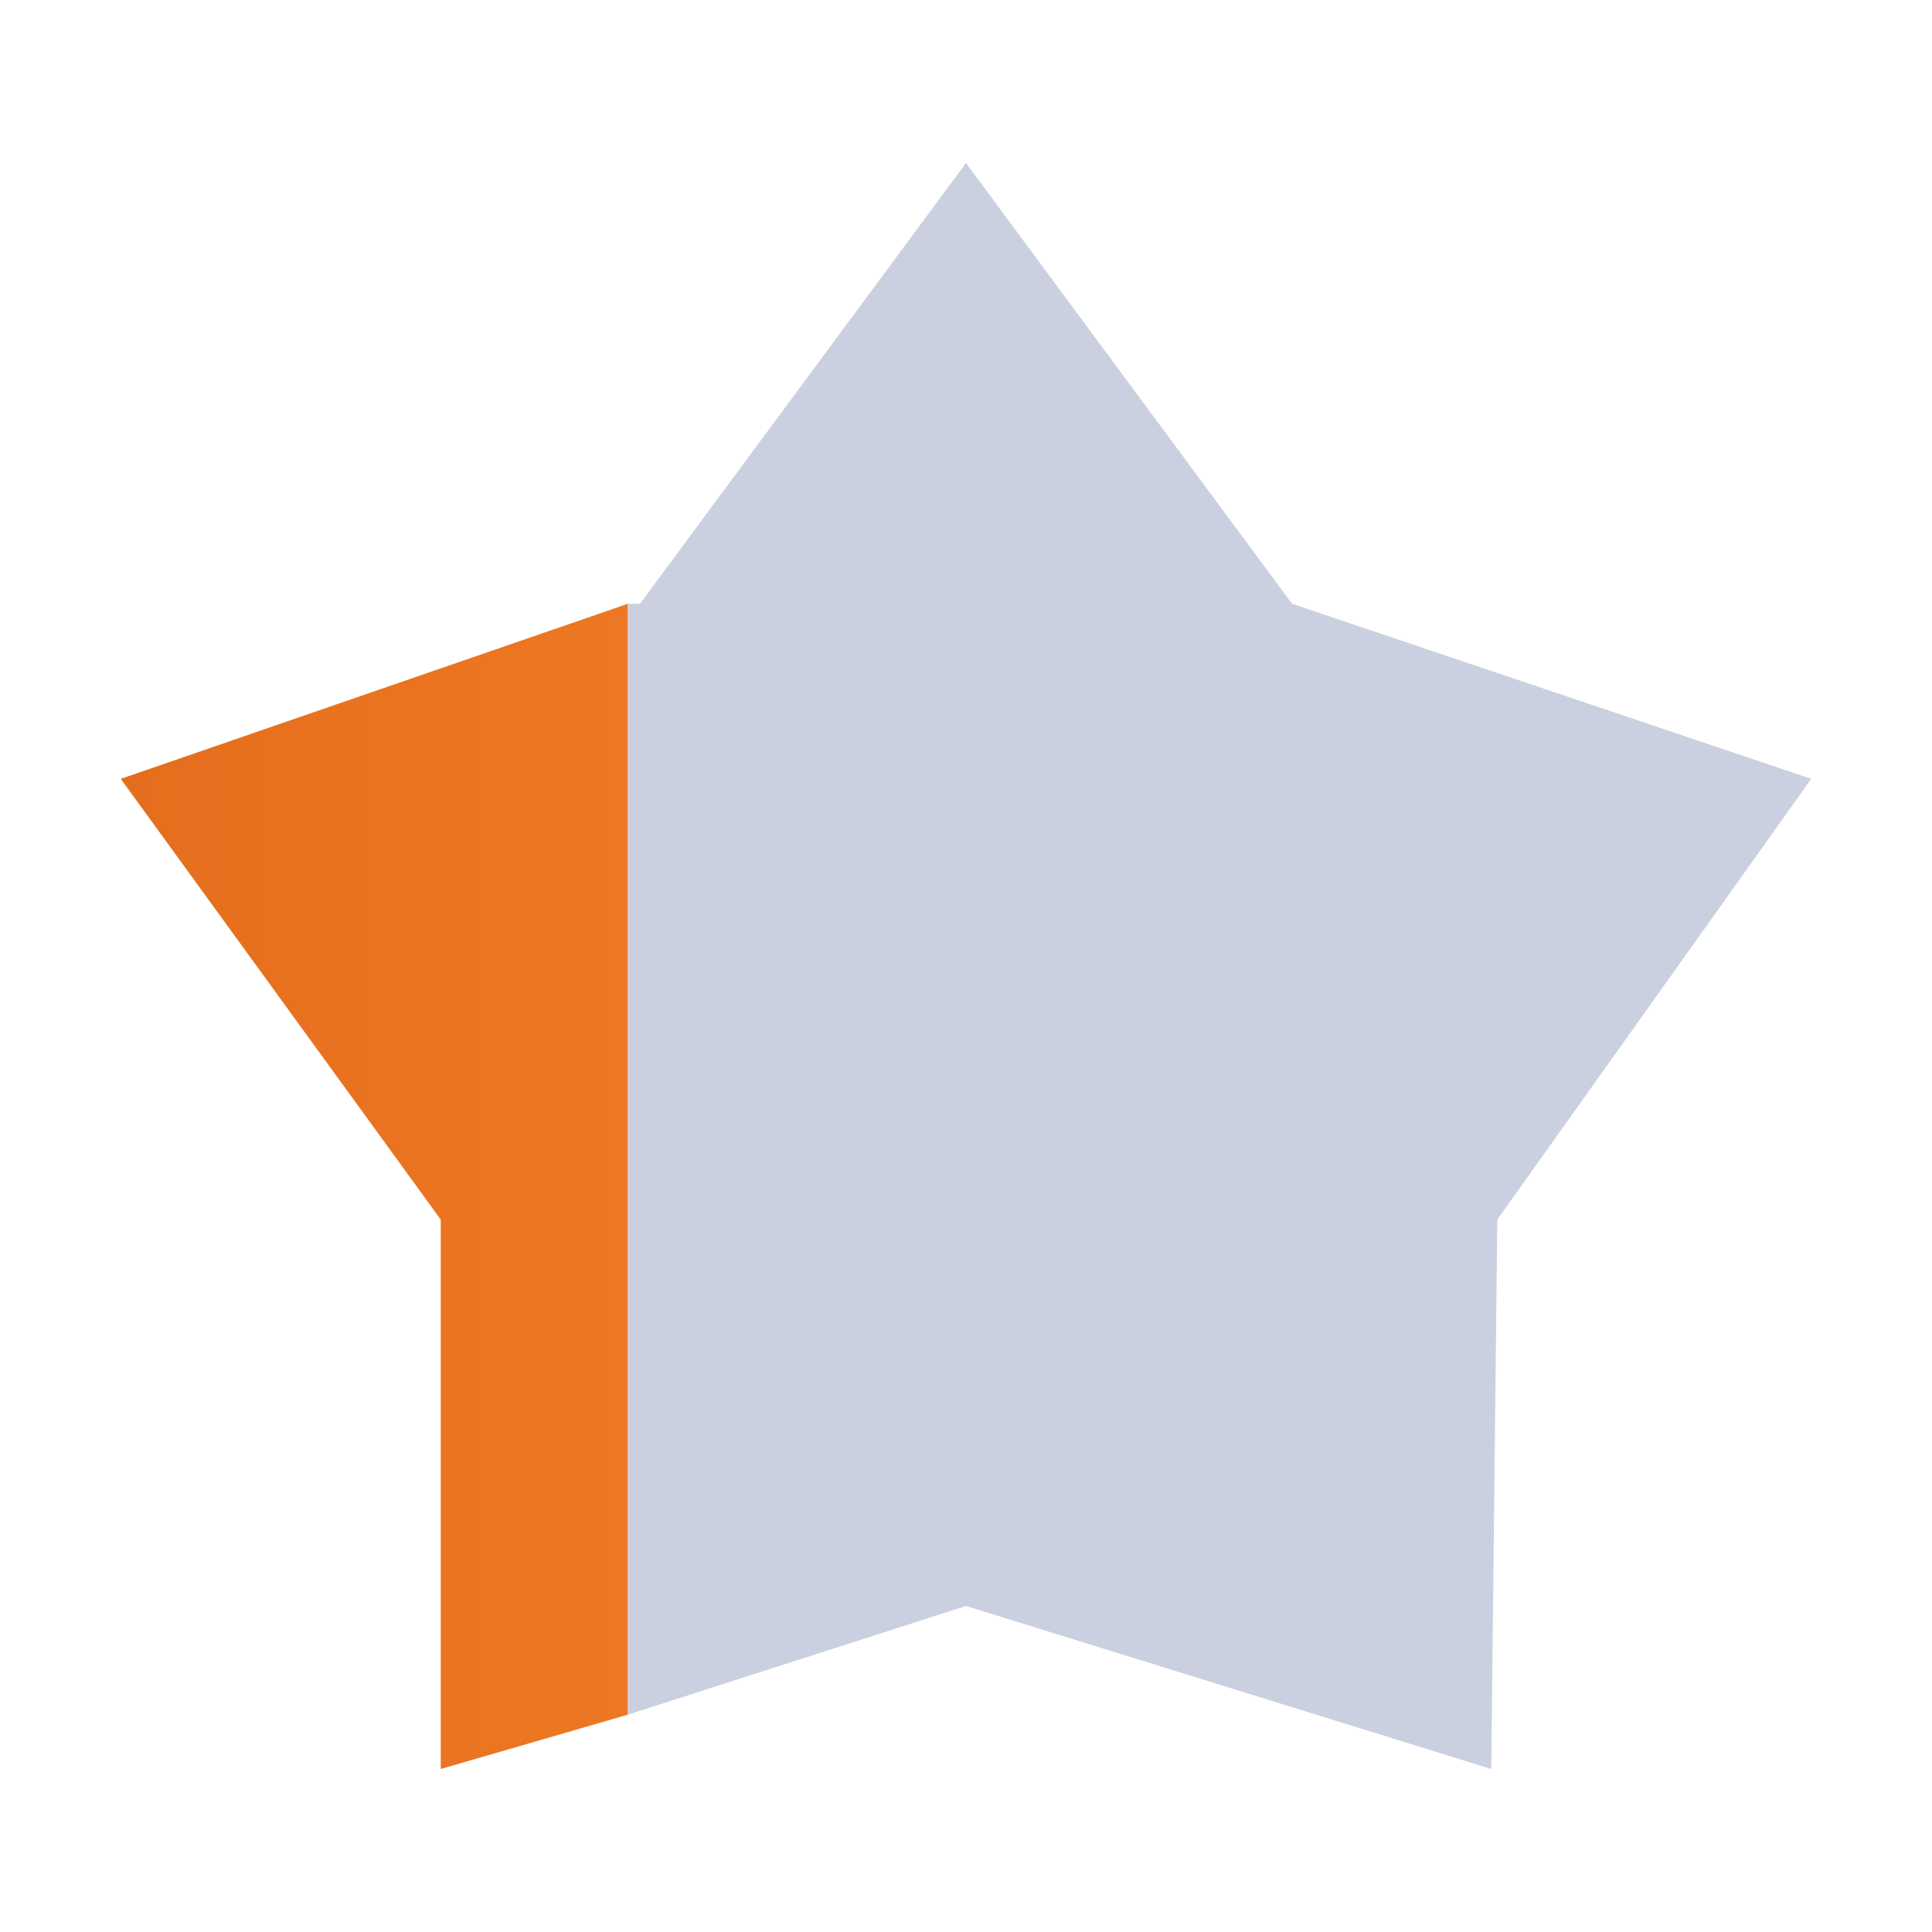
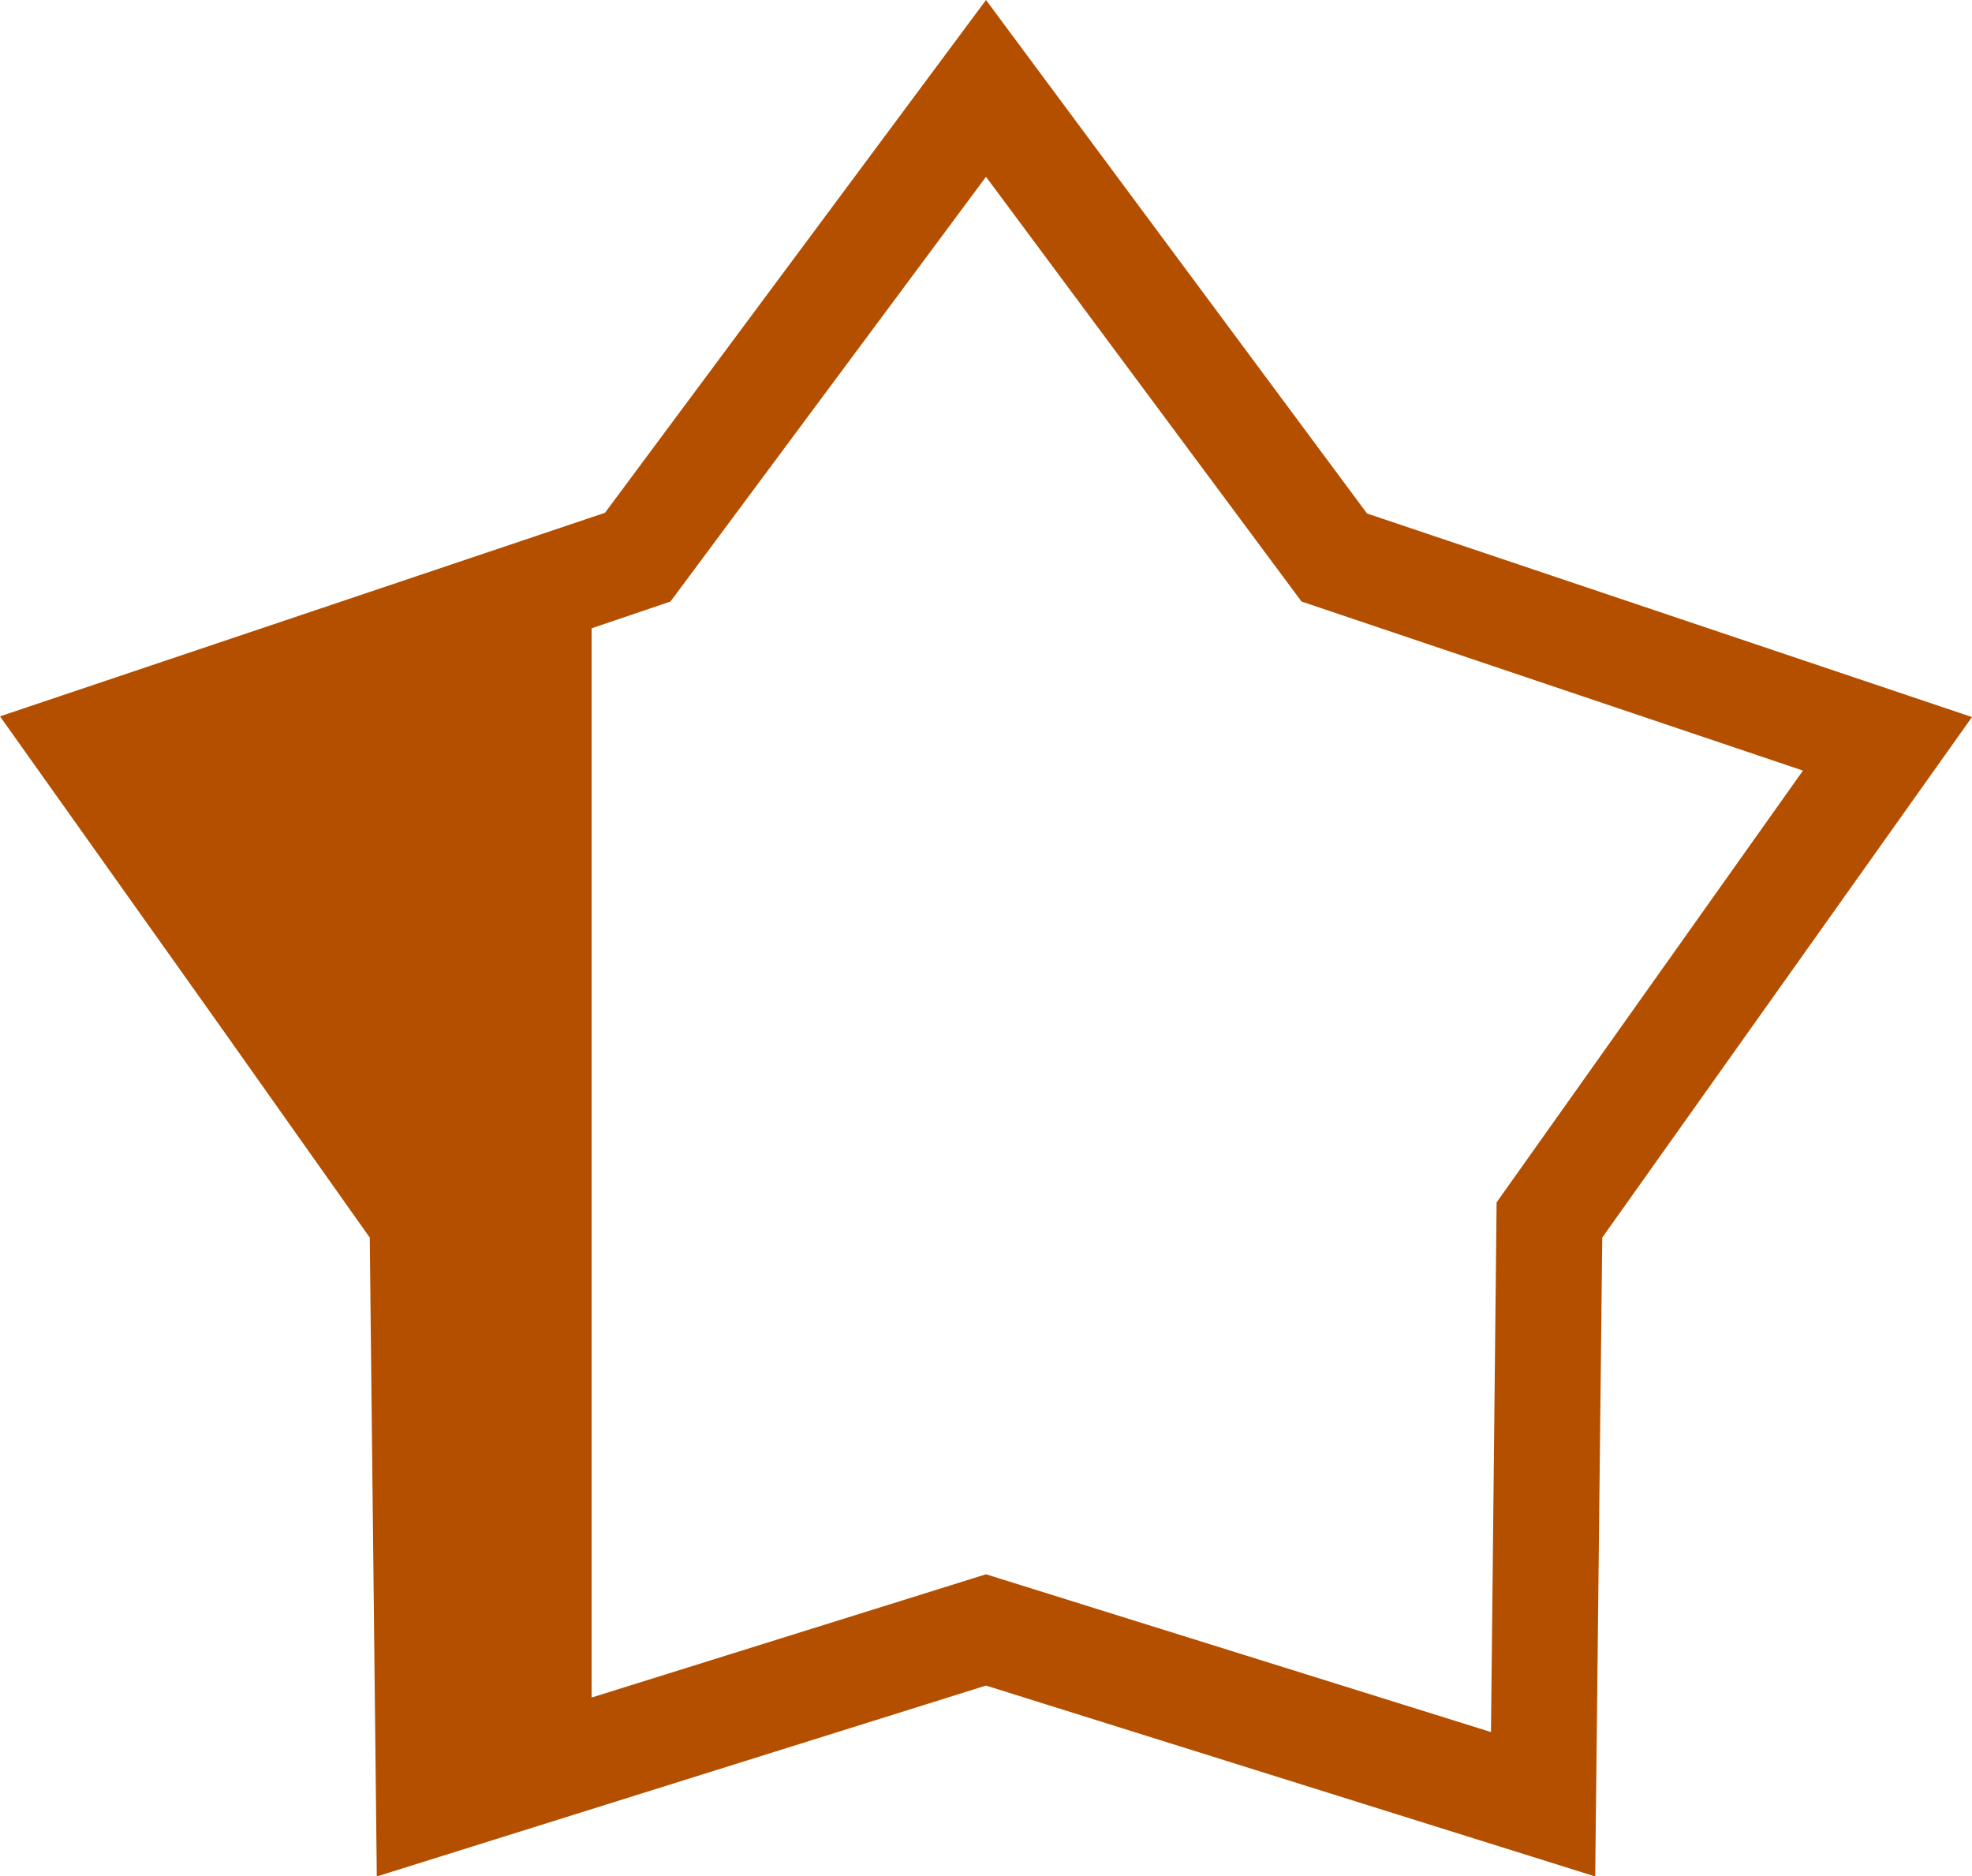
- <svg xmlns="http://www.w3.org/2000/svg" xmlns:xlink="http://www.w3.org/1999/xlink" version="1.1" id="Layer_1" x="0px" y="0px" viewBox="0 0 32 32" enable-background="new 0 0 32 32" xml:space="preserve">
-   <g>
-     <defs>
-       <polygon id="SVGID_1_" points="2,12.9 7.3,20.2 7.3,29.3 10.4,28.4 10.4,10   " />
-     </defs>
-     <clipPath id="SVGID_2_">
-       <use xlink:href="#SVGID_1_" overflow="visible" />
-     </clipPath>
-     <linearGradient id="SVGID_3_" gradientUnits="userSpaceOnUse" x1="0.964" y1="33.476" x2="1.964" y2="33.476" gradientTransform="matrix(-28 0 0 -28 57 957.0001)">
-       <stop offset="0" style="stop-color:#FF8D2C" />
-       <stop offset="1.000000e-02" style="stop-color:#FF8D2C" />
-       <stop offset="1" style="stop-color:#E56E1E" />
-     </linearGradient>
-     <rect x="2" y="10" clip-path="url(#SVGID_2_)" fill="url(#SVGID_3_)" width="8.4" height="19.3" />
-   </g>
-   <polygon fill="#CAD0DF" points="16,2.7 10.6,10 10.4,10 10.4,28.4 16,26.6 24.7,29.3 24.8,20.2 30,12.9 21.4,10 " />
+ <svg xmlns="http://www.w3.org/2000/svg" version="1.1" id="Layer_1" x="0px" y="0px" viewBox="0 0 280 266.3" style="enable-background:new 0 0 280 266.3;" xml:space="preserve">
+   <style type="text/css">
+ 	.st0{fill:#B54F00;}
+ </style>
+   <path class="st0" d="M84,89.2l11.2-3.8L140,25.1l44.8,60.3l71.2,24l-43.5,61.3l-0.8,75.2L140,223.5L84,241V89.2z M140,0L85.9,72.8  L0,101.7l0,0l31.2,43.9l21.3,30.1l1,90.7l86.5-27.1l0,0l86.5,27.1l1-90.7l52.5-73.9l-85.9-28.9L140,0z" />
</svg>
